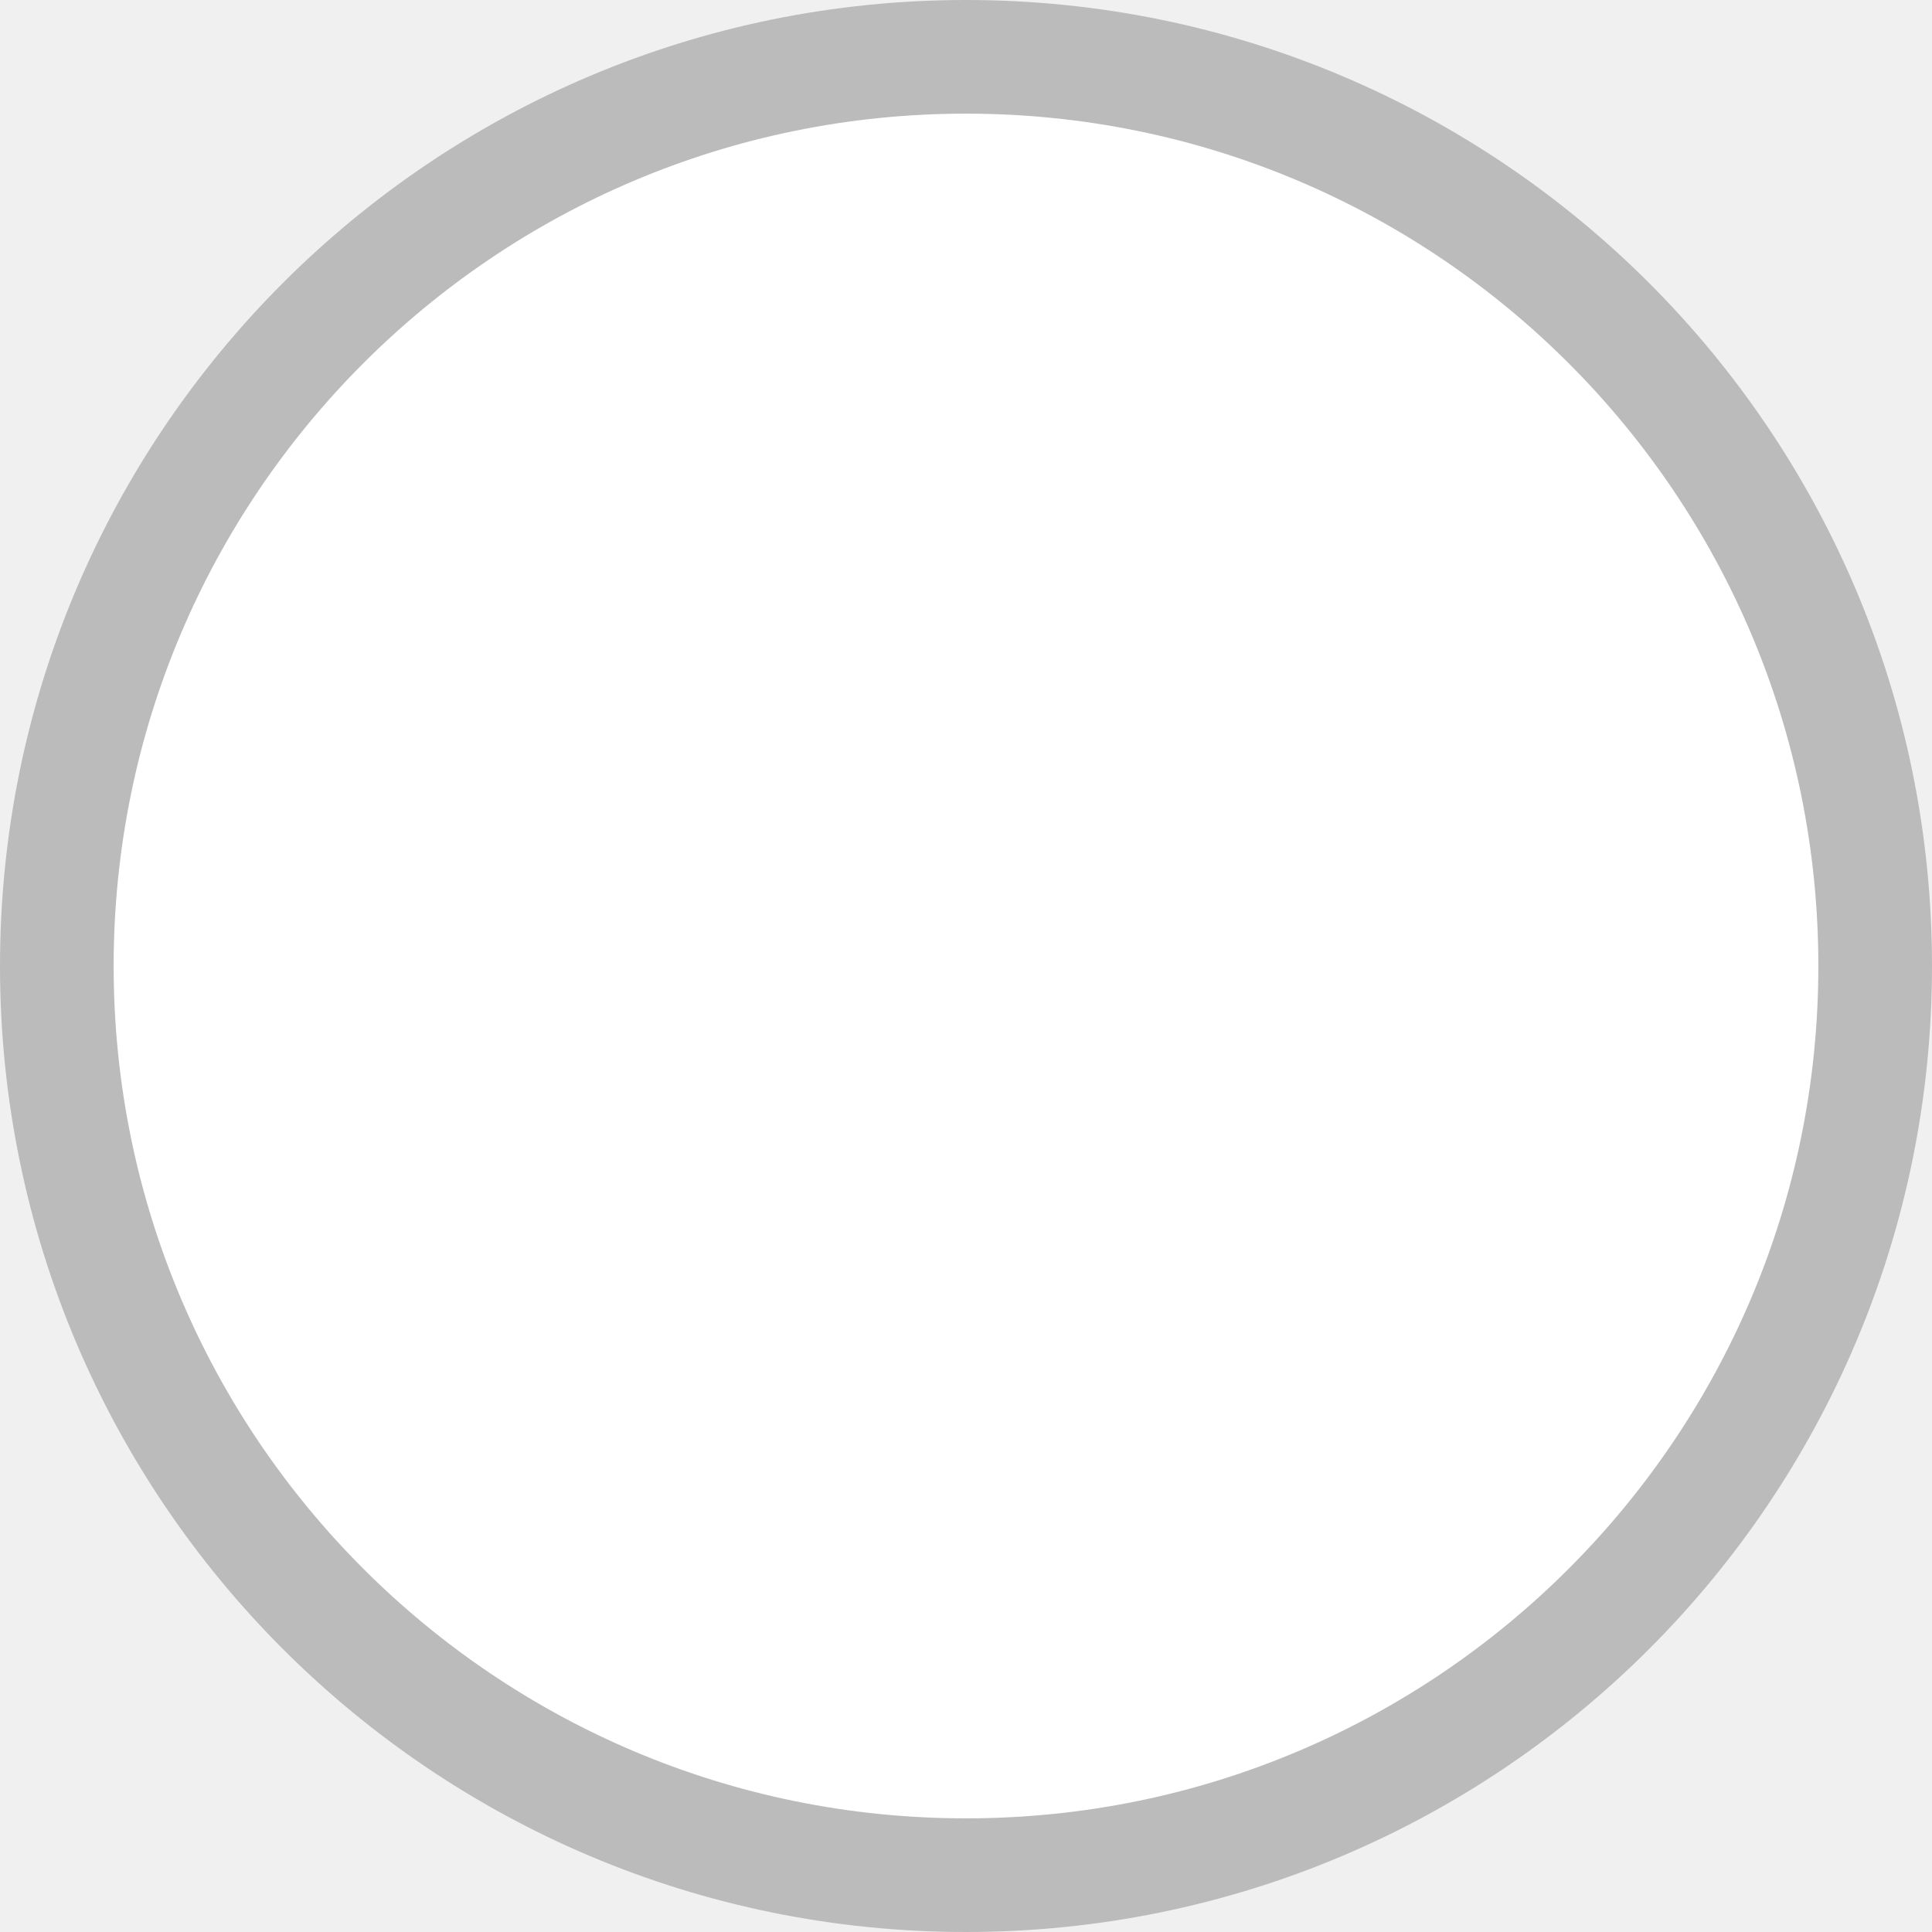
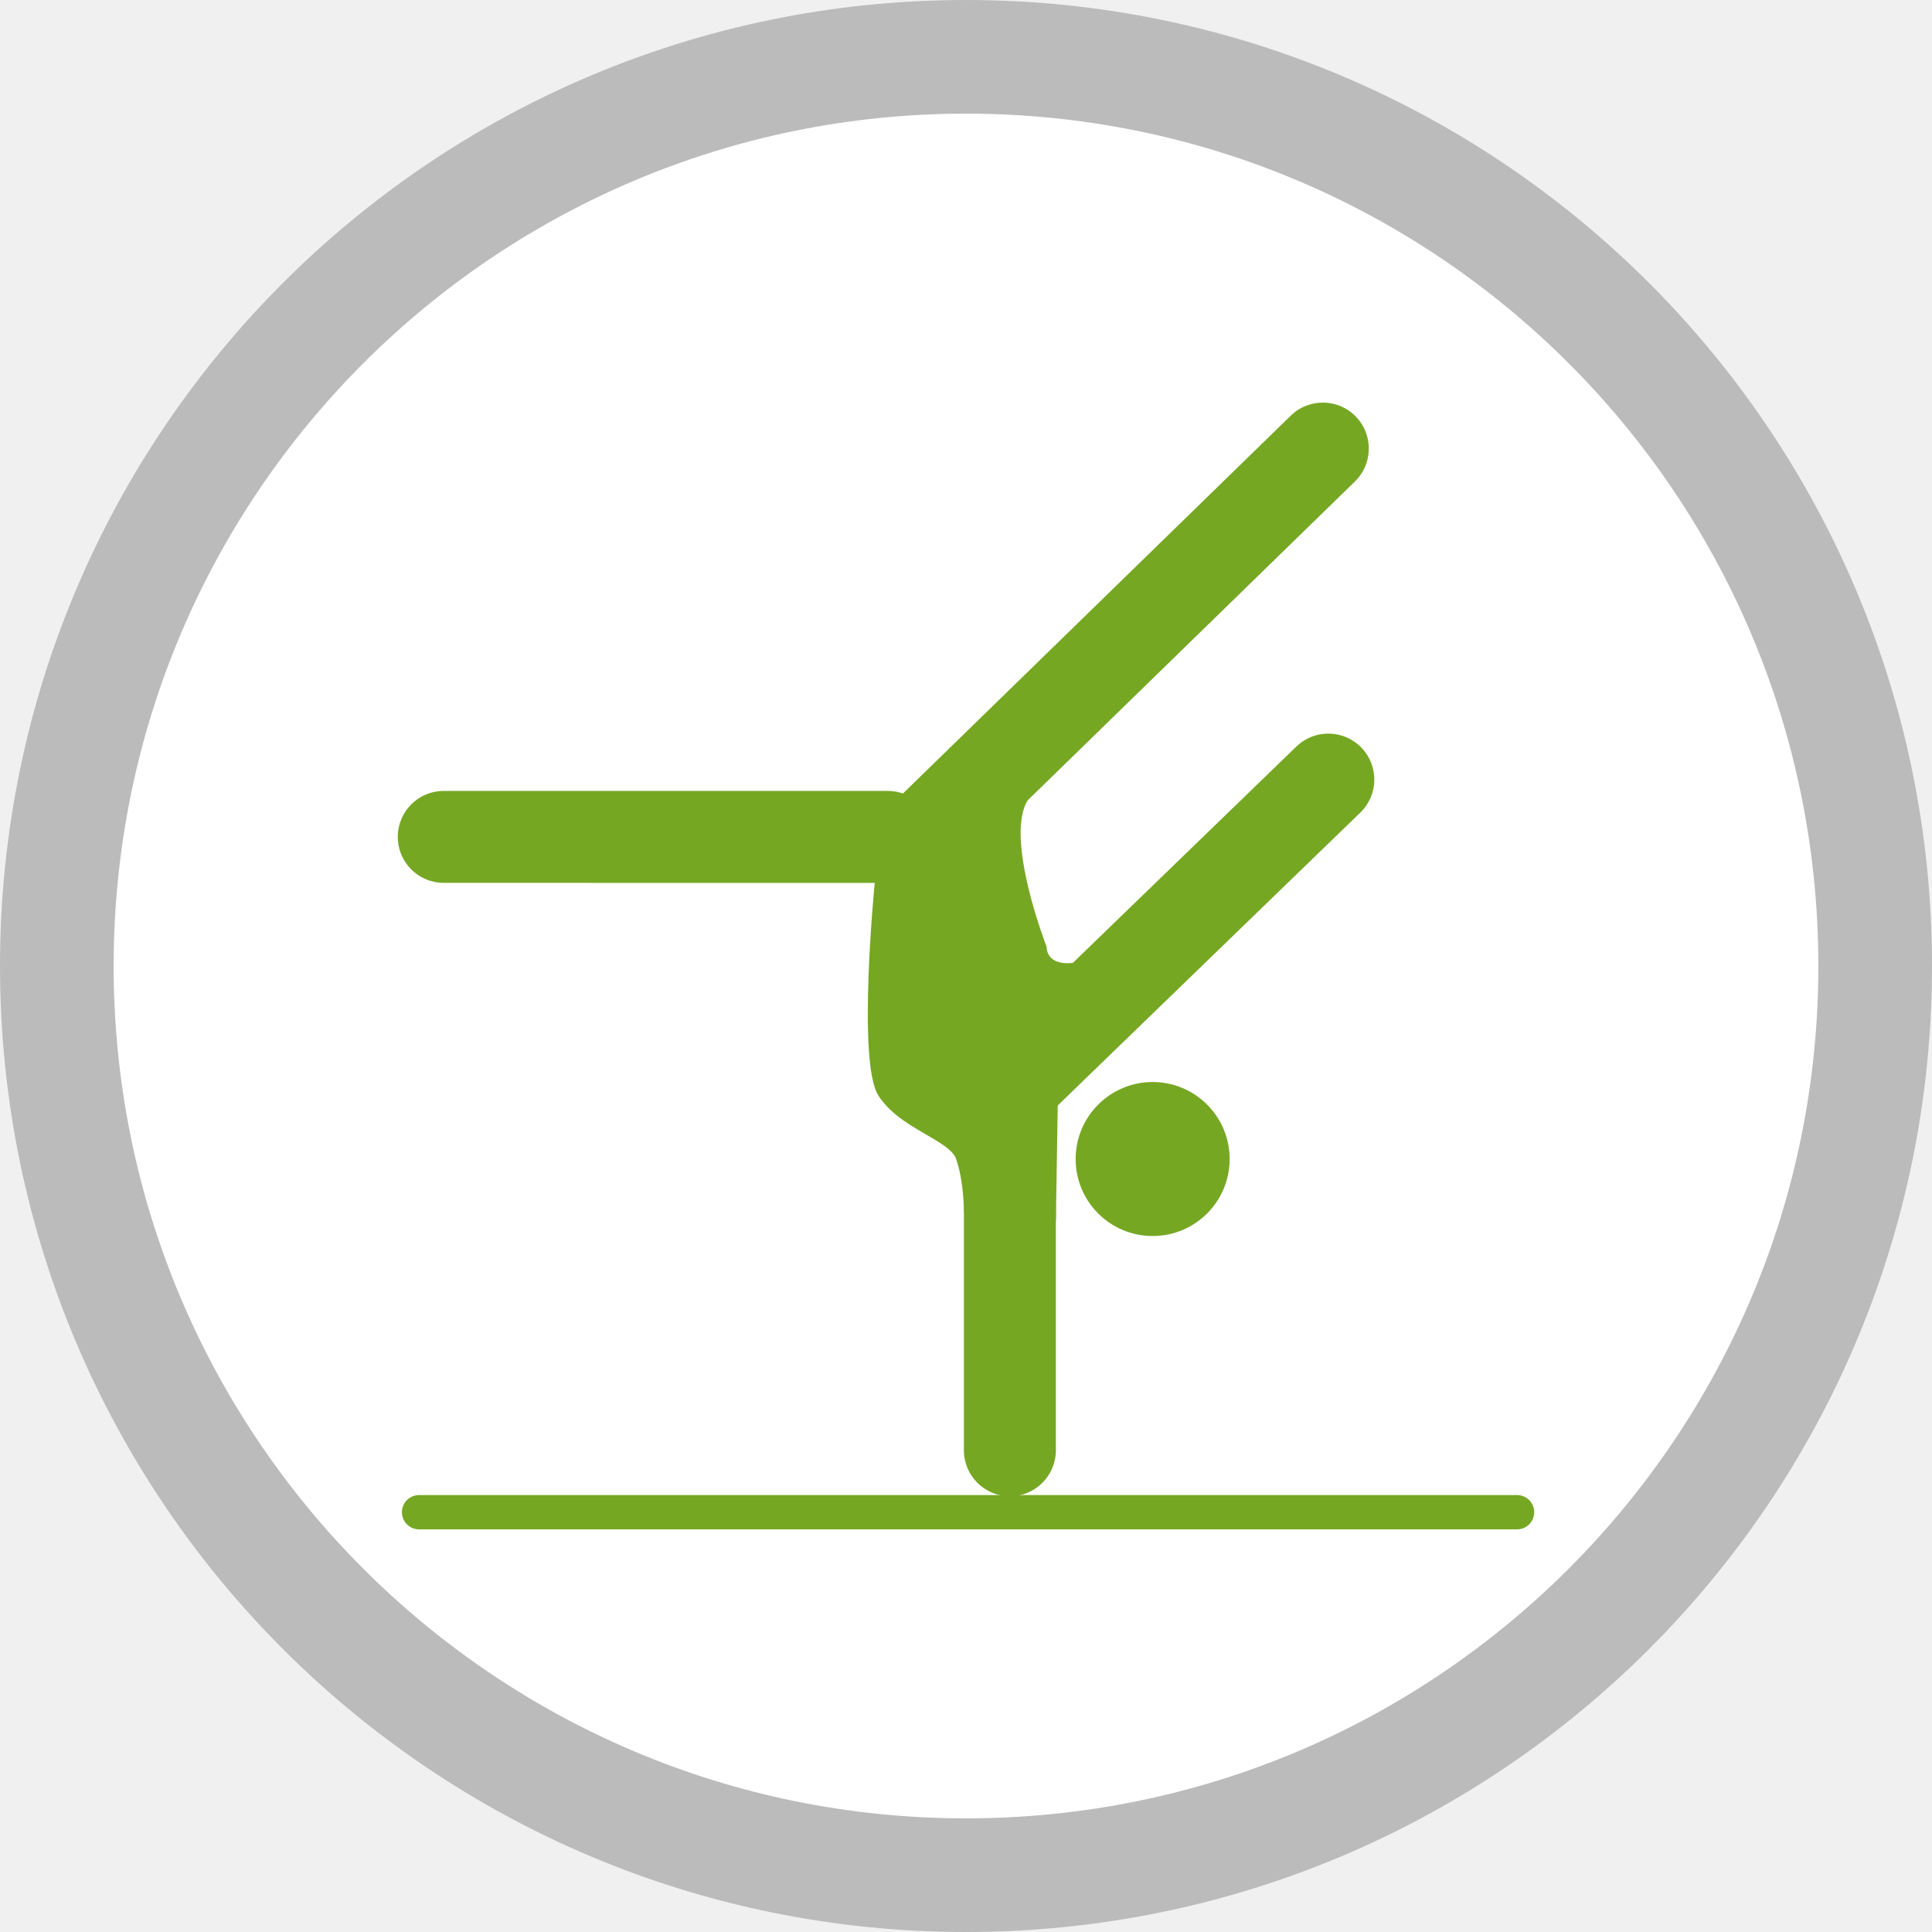
- <svg xmlns="http://www.w3.org/2000/svg" viewBox="0 0 17 17" height="17" width="17" version="1.1" id="svg66686">
-   <defs id="defs66690" />
-   <rect fill="none" x="0" y="0" width="17" height="17" id="rect66678" />
-   <rect x="1" y="1" rx="7.5" ry="7.5" width="15" height="15" stroke="#bbb" style="stroke-linejoin:round;stroke-miterlimit:4;" fill="#bbb" stroke-width="2" id="rect66680" />
-   <rect x="1" y="1" width="15" height="15" rx="7.5" ry="7.5" fill="#fff" id="rect66682" />
+ <svg xmlns="http://www.w3.org/2000/svg" width="17" height="17" version="1.1" viewBox="0 0 17 17">
+   <rect width="17" height="17" fill="none" />
+   <rect x="1" y="1" width="15" height="15" rx="7.5" ry="7.5" fill="#bbb" stroke="#bbb" stroke-linejoin="round" stroke-width="2" />
+   <rect x="1" y="1" width="15" height="15" rx="7.5" ry="7.5" fill="#fff" />
+   <g transform="matrix(.10064 0 0 .10064 3.4861 3.5037)" fill="#76a723">
+     <path d="m57.678 91.987c0 2.219-1.799 4.021-4.02 4.021s-4.021-1.802-4.021-4.021v-20.903c0-2.221 1.8-4.019 4.021-4.019s4.02 1.798 4.02 4.019z" />
+     <path d="m56.355 63.279c-1.616 1.521-4.16 1.445-5.681-0.171-1.523-1.618-1.445-4.161 0.171-5.684l27.899-27.005c1.616-1.521 4.158-1.445 5.682 0.172s1.446 4.161-0.172 5.682z" />
+     <path d="m48.924 41.288c-1.614 1.523-4.159 1.443-5.682-0.172-1.522-1.618-1.445-4.16 0.172-5.682l34.85-33.955c1.613-1.521 4.16-1.446 5.681 0.171 1.522 1.617 1.444 4.161-0.171 5.683z" />
+     <path d="m4.102 42.376c-2.219-0.031-3.994-1.856-3.963-4.075 0.032-2.222 1.856-3.993 4.076-3.962l38.83 2e-3c2.219 0.03 3.994 1.856 3.963 4.076s-1.857 3.993-4.077 3.963z" />
+     <path d="m49.638 71.084 8.04 0.807 0.32-19.619 1.408-2.932c-2.652 0.4-2.533-1.367-2.533-1.367s-3.698-9.447-1.667-12.806l-13.366 7.213s-1.55 15.642 0.311 18.578c1.86 2.929 6.21 3.874 6.806 5.564 0.681 1.935 0.681 4.562 0.681 4.562z" />
+     <line x1="2" x2="98" y1="97.401" y2="97.401" stroke="#76a723" stroke-linecap="round" stroke-miterlimit="10" stroke-width="3" />
+     <path d="m72.872 66.525c0 3.717-3.015 6.729-6.733 6.729s-6.732-3.012-6.732-6.729c0-3.721 3.014-6.736 6.732-6.736s6.733 3.016 6.733 6.736z" />
+   </g>
</svg>
